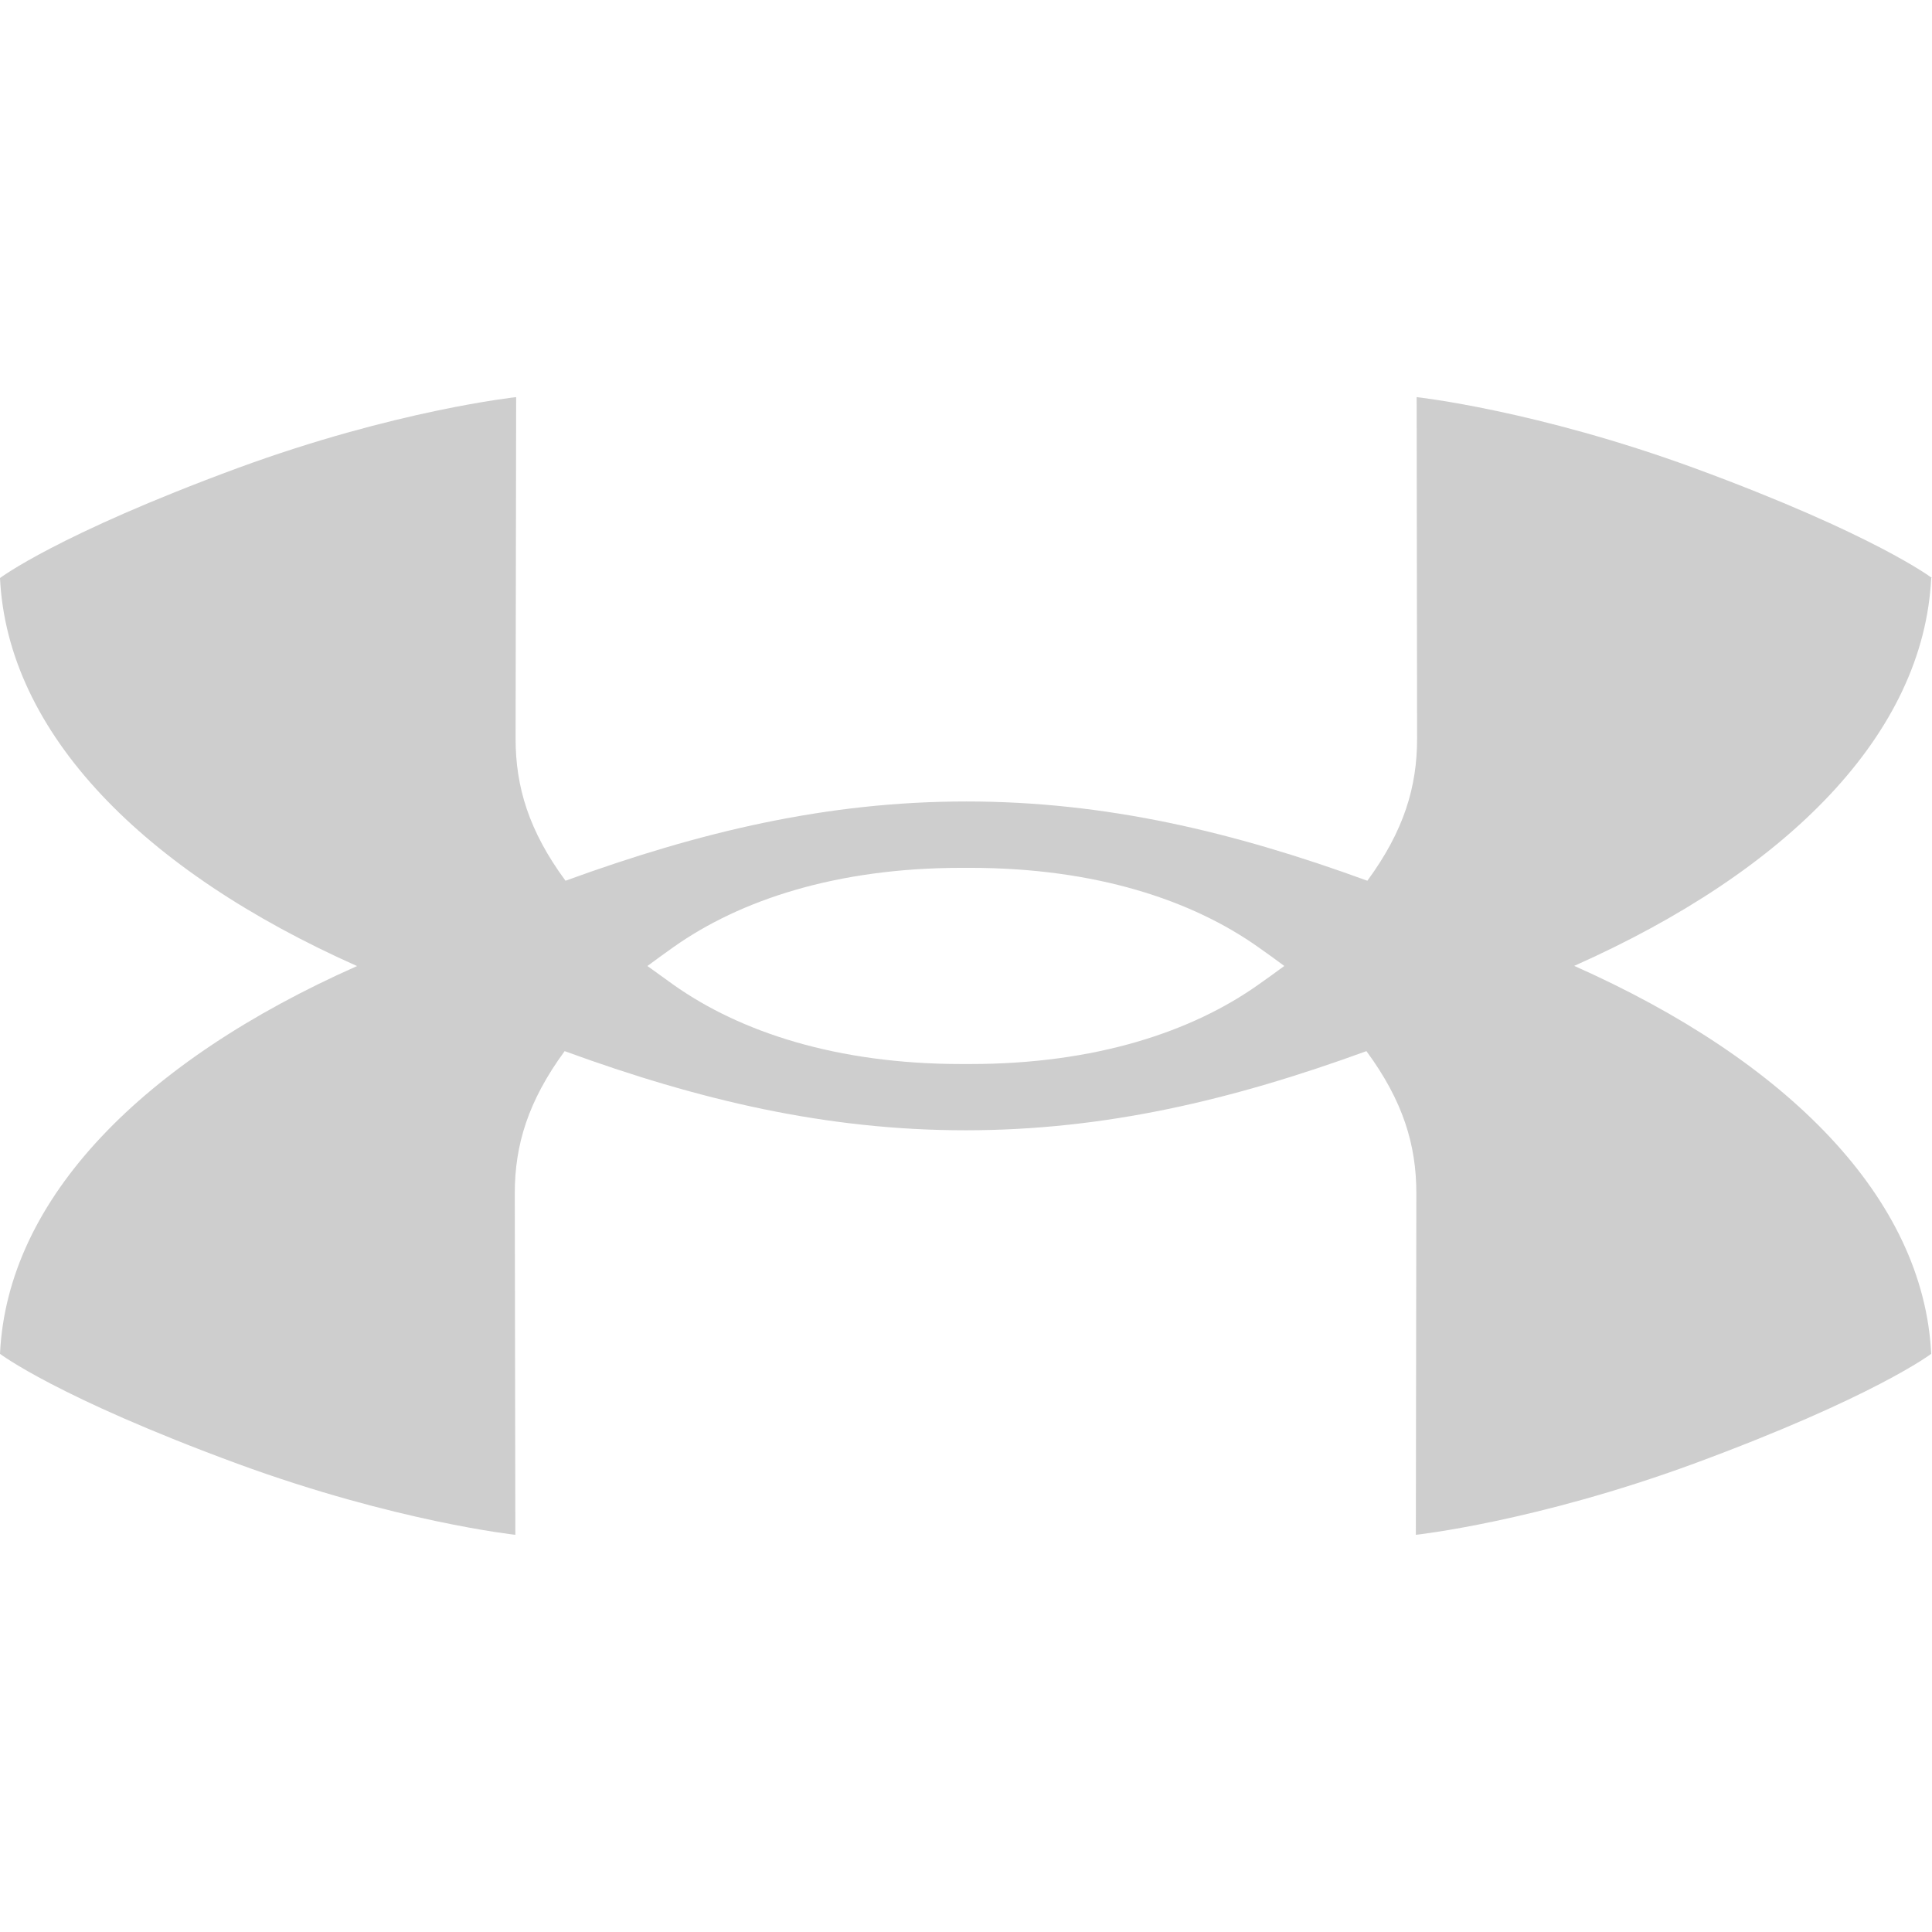
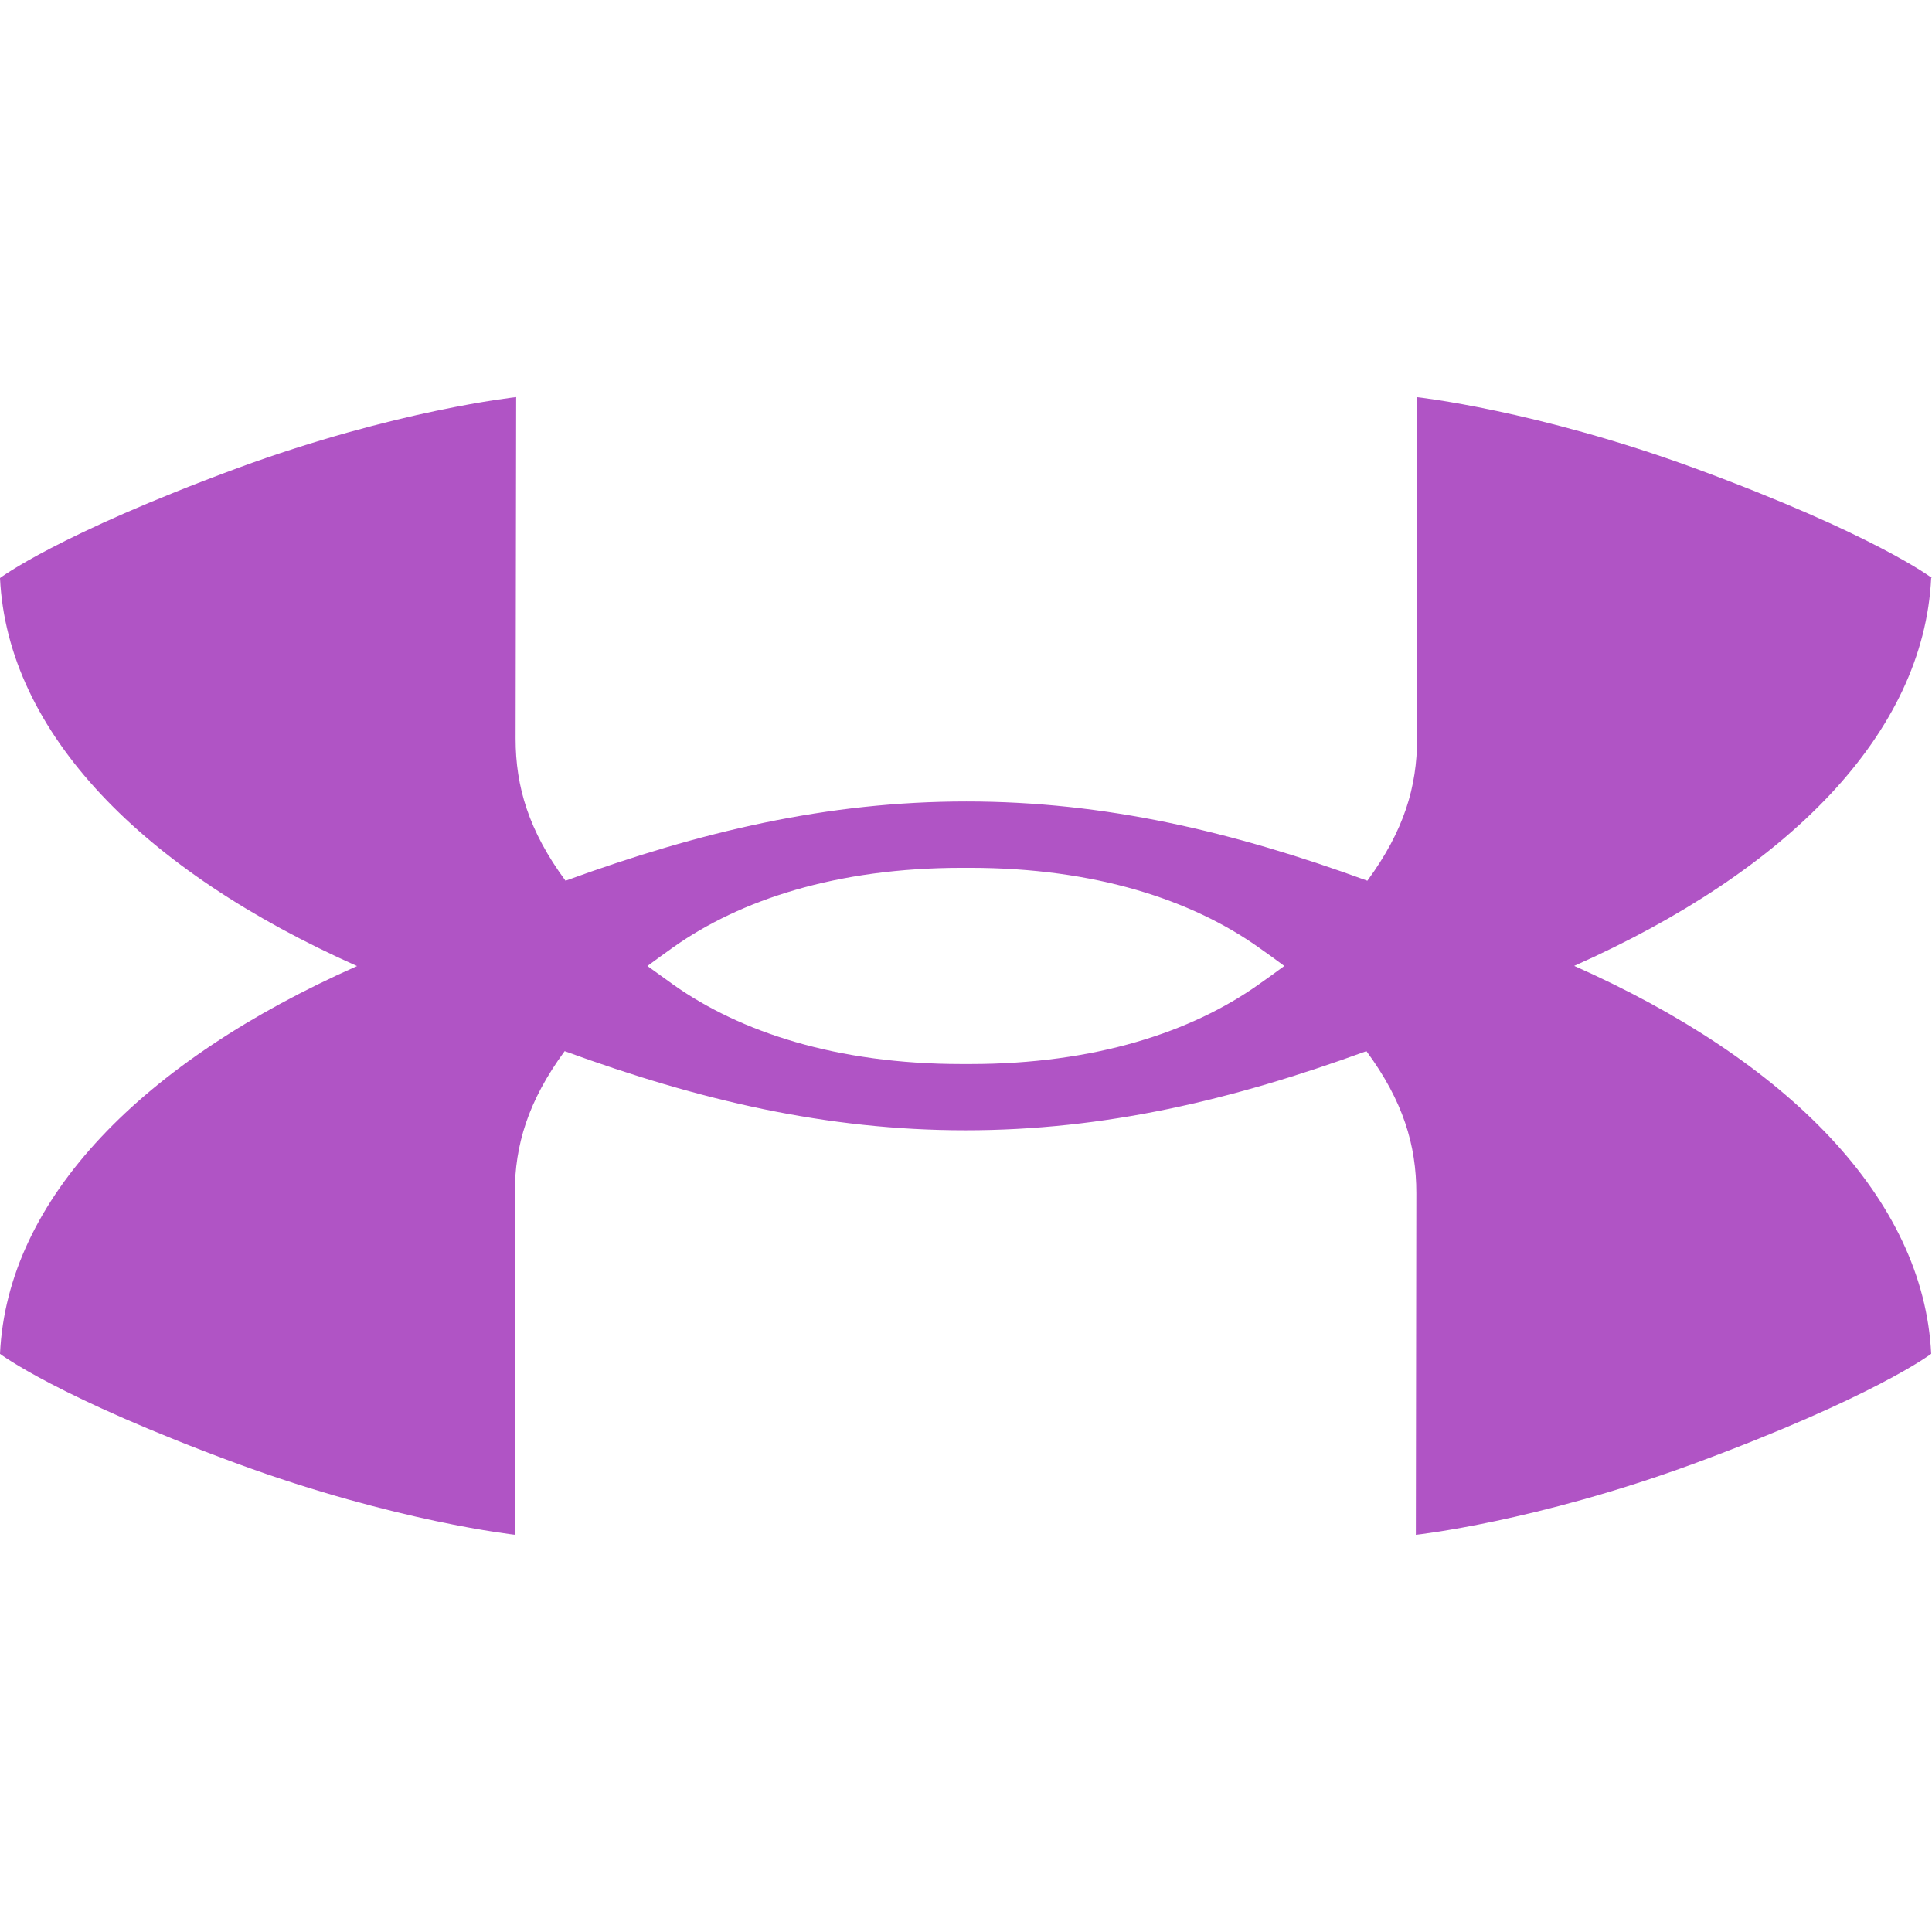
<svg xmlns="http://www.w3.org/2000/svg" width="31" height="31" viewBox="0 0 31 31" fill="none">
-   <path d="M20.607 15.5C20.469 15.602 20.329 15.702 20.189 15.801C19.122 16.556 17.576 17.073 15.565 17.073H15.43C13.42 17.073 11.872 16.556 10.806 15.801C10.666 15.701 10.527 15.601 10.388 15.5C10.504 15.413 10.641 15.315 10.806 15.197C11.872 14.443 13.42 13.925 15.43 13.925H15.565C17.576 13.925 19.124 14.443 20.189 15.197C20.355 15.314 20.492 15.413 20.608 15.5M31 9.275C31 9.275 30.084 8.576 27.19 7.512C24.648 6.581 22.731 6.372 22.731 6.372L22.738 11.852C22.738 12.624 22.529 13.329 21.94 14.132C19.781 13.344 17.737 12.86 15.507 12.86C13.274 12.86 11.234 13.344 9.074 14.132C8.484 13.332 8.273 12.623 8.273 11.852L8.282 6.372C8.282 6.372 6.352 6.578 3.809 7.512C0.916 8.579 0 9.275 0 9.275C0.12 11.763 2.299 13.974 5.729 15.501C2.295 17.024 0.116 19.229 0 21.723C0 21.723 0.916 22.421 3.809 23.486C6.351 24.418 8.269 24.627 8.269 24.627L8.26 19.145C8.26 18.374 8.472 17.669 9.06 16.866C11.219 17.654 13.26 18.136 15.492 18.136C17.723 18.136 19.766 17.653 21.925 16.866C22.515 17.667 22.726 18.374 22.726 19.145L22.718 24.627C22.718 24.627 24.635 24.42 27.177 23.486C30.071 22.419 30.987 21.723 30.987 21.723C30.867 19.234 28.688 17.021 25.259 15.498C28.691 13.972 30.868 11.768 30.987 9.273" fill="#CECECE" />
+   <path d="M20.607 15.5C20.469 15.602 20.329 15.702 20.189 15.801C19.122 16.556 17.576 17.073 15.565 17.073H15.43C13.42 17.073 11.872 16.556 10.806 15.801C10.666 15.701 10.527 15.601 10.388 15.5C10.504 15.413 10.641 15.315 10.806 15.197C11.872 14.443 13.42 13.925 15.43 13.925H15.565C17.576 13.925 19.124 14.443 20.189 15.197C20.355 15.314 20.492 15.413 20.608 15.5M31 9.275C31 9.275 30.084 8.576 27.19 7.512C24.648 6.581 22.731 6.372 22.731 6.372L22.738 11.852C22.738 12.624 22.529 13.329 21.94 14.132C19.781 13.344 17.737 12.86 15.507 12.86C13.274 12.86 11.234 13.344 9.074 14.132C8.484 13.332 8.273 12.623 8.273 11.852L8.282 6.372C8.282 6.372 6.352 6.578 3.809 7.512C0.916 8.579 0 9.275 0 9.275C0.12 11.763 2.299 13.974 5.729 15.501C2.295 17.024 0.116 19.229 0 21.723C0 21.723 0.916 22.421 3.809 23.486C6.351 24.418 8.269 24.627 8.269 24.627L8.26 19.145C8.26 18.374 8.472 17.669 9.06 16.866C11.219 17.654 13.26 18.136 15.492 18.136C17.723 18.136 19.766 17.653 21.925 16.866C22.515 17.667 22.726 18.374 22.726 19.145L22.718 24.627C22.718 24.627 24.635 24.42 27.177 23.486C30.071 22.419 30.987 21.723 30.987 21.723C30.867 19.234 28.688 17.021 25.259 15.498C28.691 13.972 30.868 11.768 30.987 9.273" fill="#b054c5" />
</svg>
